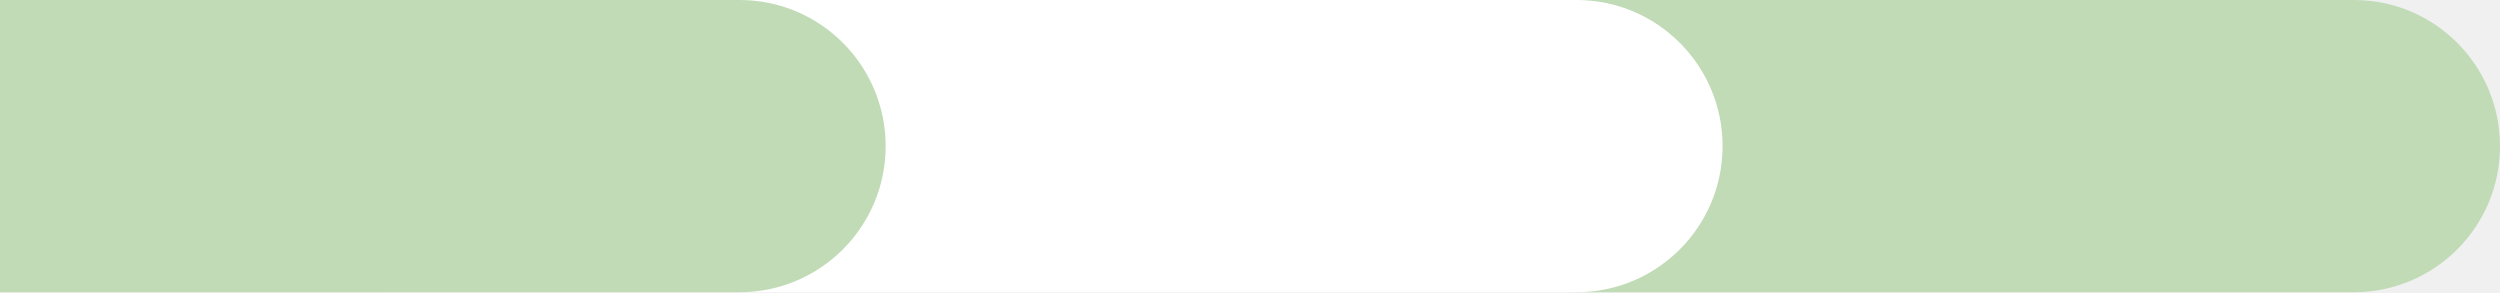
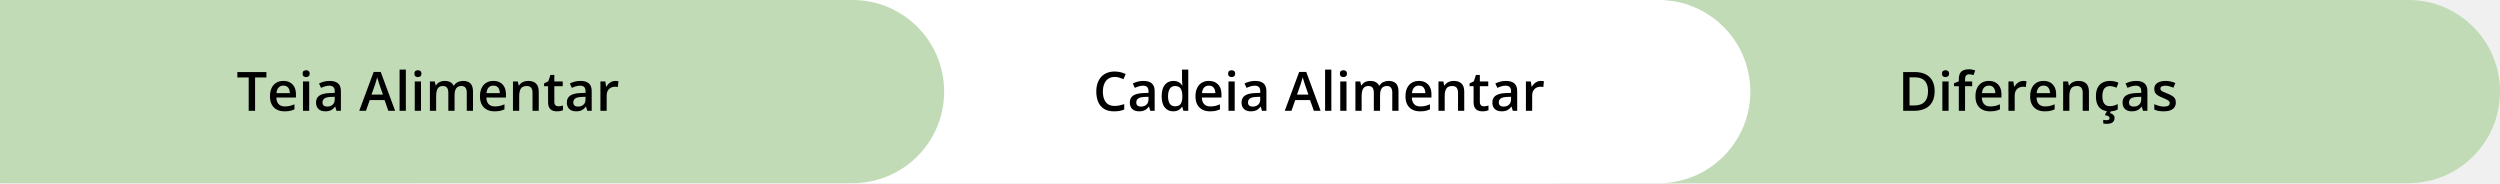
- <svg xmlns="http://www.w3.org/2000/svg" width="1386" height="162" viewBox="0 0 1386 162" fill="none">
-   <rect x="792" width="594" height="162" rx="81" fill="#C0DBB6" />
-   <rect x="136" width="819" height="162" rx="81" fill="white" />
-   <rect x="-103" width="594" height="162" rx="81" fill="#C0DBB6" />
+ <svg xmlns="http://www.w3.org/2000/svg" width="2211" height="162" viewBox="0 0 2211 162" fill="none">
+   <rect x="1298" width="913" height="162" rx="81" fill="#C0DBB6" />
+   <path d="M1711 80.539C1711 84.398 1710.28 87.625 1708.84 90.219C1707.41 92.797 1705.32 94.742 1702.59 96.055C1699.85 97.352 1696.55 98 1692.7 98H1683.18V63.734H1693.73C1697.27 63.734 1700.34 64.375 1702.91 65.656C1705.49 66.922 1707.48 68.805 1708.89 71.305C1710.3 73.789 1711 76.867 1711 80.539ZM1705.14 80.703C1705.14 77.891 1704.7 75.578 1703.8 73.766C1702.93 71.953 1701.63 70.609 1699.91 69.734C1698.21 68.844 1696.11 68.398 1693.61 68.398H1688.8V93.289H1692.79C1696.93 93.289 1700.02 92.234 1702.07 90.125C1704.12 88.016 1705.14 84.875 1705.14 80.703ZM1723.33 72.055V98H1717.82V72.055H1723.33ZM1720.61 62.117C1721.45 62.117 1722.18 62.344 1722.79 62.797C1723.41 63.25 1723.73 64.031 1723.73 65.141C1723.73 66.234 1723.41 67.016 1722.79 67.484C1722.18 67.938 1721.45 68.164 1720.61 68.164C1719.73 68.164 1718.99 67.938 1718.38 67.484C1717.79 67.016 1717.49 66.234 1717.49 65.141C1717.49 64.031 1717.79 63.25 1718.38 62.797C1718.99 62.344 1719.73 62.117 1720.61 62.117ZM1744.19 76.25H1737.88V98H1732.38V76.25H1728.13V73.602L1732.38 71.984V70.18C1732.38 67.977 1732.72 66.227 1733.41 64.93C1734.11 63.633 1735.11 62.703 1736.41 62.141C1737.72 61.562 1739.28 61.273 1741.09 61.273C1742.28 61.273 1743.37 61.375 1744.35 61.578C1745.34 61.766 1746.16 61.984 1746.84 62.234L1745.41 66.406C1744.88 66.234 1744.28 66.078 1743.62 65.938C1742.97 65.781 1742.27 65.703 1741.52 65.703C1740.27 65.703 1739.34 66.094 1738.75 66.875C1738.17 67.656 1737.88 68.797 1737.88 70.297V72.055H1744.19V76.25ZM1758.95 71.562C1761.27 71.562 1763.25 72.039 1764.91 72.992C1766.56 73.945 1767.84 75.297 1768.73 77.047C1769.62 78.797 1770.06 80.891 1770.06 83.328V86.281H1752.74C1752.8 88.797 1753.48 90.734 1754.76 92.094C1756.05 93.453 1757.87 94.133 1760.2 94.133C1761.85 94.133 1763.34 93.977 1764.65 93.664C1765.98 93.336 1767.34 92.859 1768.75 92.234V96.711C1767.45 97.32 1766.13 97.766 1764.79 98.047C1763.45 98.328 1761.84 98.469 1759.96 98.469C1757.41 98.469 1755.17 97.977 1753.23 96.992C1751.31 95.992 1749.8 94.508 1748.71 92.539C1747.63 90.57 1747.09 88.125 1747.09 85.203C1747.09 82.297 1747.59 79.828 1748.57 77.797C1749.55 75.766 1750.94 74.219 1752.72 73.156C1754.5 72.094 1756.58 71.562 1758.95 71.562ZM1758.95 75.711C1757.22 75.711 1755.81 76.273 1754.73 77.398C1753.67 78.523 1753.05 80.172 1752.86 82.344H1764.67C1764.66 81.047 1764.44 79.898 1764.02 78.898C1763.61 77.898 1762.98 77.117 1762.14 76.555C1761.31 75.992 1760.25 75.711 1758.95 75.711ZM1789.42 71.562C1789.86 71.562 1790.34 71.586 1790.85 71.633C1791.37 71.68 1791.81 71.742 1792.19 71.82L1791.67 76.977C1791.34 76.883 1790.94 76.812 1790.45 76.766C1789.98 76.719 1789.56 76.695 1789.19 76.695C1788.2 76.695 1787.27 76.859 1786.38 77.188C1785.48 77.5 1784.7 77.984 1784.01 78.641C1783.32 79.281 1782.78 80.086 1782.39 81.055C1782 82.023 1781.8 83.148 1781.8 84.43V98H1776.27V72.055H1780.59L1781.34 76.625H1781.59C1782.11 75.703 1782.75 74.859 1783.52 74.094C1784.28 73.328 1785.16 72.719 1786.14 72.266C1787.14 71.797 1788.23 71.562 1789.42 71.562ZM1807.33 71.562C1809.64 71.562 1811.62 72.039 1813.28 72.992C1814.94 73.945 1816.21 75.297 1817.1 77.047C1817.99 78.797 1818.44 80.891 1818.44 83.328V86.281H1801.12C1801.18 88.797 1801.85 90.734 1803.13 92.094C1804.43 93.453 1806.24 94.133 1808.57 94.133C1810.23 94.133 1811.71 93.977 1813.02 93.664C1814.35 93.336 1815.72 92.859 1817.12 92.234V96.711C1815.83 97.32 1814.51 97.766 1813.16 98.047C1811.82 98.328 1810.21 98.469 1808.34 98.469C1805.79 98.469 1803.55 97.977 1801.61 96.992C1799.69 95.992 1798.18 94.508 1797.09 92.539C1796.01 90.57 1795.47 88.125 1795.47 85.203C1795.47 82.297 1795.96 79.828 1796.95 77.797C1797.93 75.766 1799.31 74.219 1801.09 73.156C1802.88 72.094 1804.95 71.562 1807.33 71.562ZM1807.33 75.711C1805.59 75.711 1804.19 76.273 1803.11 77.398C1802.05 78.523 1801.42 80.172 1801.23 82.344H1813.05C1813.03 81.047 1812.81 79.898 1812.39 78.898C1811.98 77.898 1811.36 77.117 1810.52 76.555C1809.69 75.992 1808.62 75.711 1807.33 75.711ZM1838.17 71.562C1841.09 71.562 1843.37 72.32 1844.99 73.836C1846.63 75.336 1847.45 77.75 1847.45 81.078V98H1841.95V82.109C1841.95 80.094 1841.53 78.586 1840.7 77.586C1839.88 76.57 1838.59 76.062 1836.86 76.062C1834.34 76.062 1832.59 76.836 1831.61 78.383C1830.64 79.93 1830.16 82.172 1830.16 85.109V98H1824.65V72.055H1828.94L1829.71 75.57H1830.02C1830.58 74.664 1831.27 73.922 1832.1 73.344C1832.95 72.75 1833.88 72.305 1834.91 72.008C1835.96 71.711 1837.05 71.562 1838.17 71.562ZM1865.62 98.469C1863.16 98.469 1861.04 97.992 1859.24 97.039C1857.45 96.086 1856.06 94.625 1855.09 92.656C1854.12 90.688 1853.64 88.188 1853.64 85.156C1853.64 82 1854.17 79.422 1855.23 77.422C1856.3 75.422 1857.77 73.945 1859.64 72.992C1861.53 72.039 1863.7 71.562 1866.13 71.562C1867.68 71.562 1869.08 71.719 1870.33 72.031C1871.59 72.328 1872.66 72.695 1873.54 73.133L1871.9 77.539C1870.95 77.148 1869.97 76.82 1868.97 76.555C1867.97 76.289 1867.01 76.156 1866.09 76.156C1864.57 76.156 1863.3 76.492 1862.29 77.164C1861.29 77.836 1860.54 78.836 1860.04 80.164C1859.55 81.492 1859.31 83.141 1859.31 85.109C1859.31 87.016 1859.56 88.625 1860.06 89.938C1860.56 91.234 1861.3 92.219 1862.29 92.891C1863.27 93.547 1864.48 93.875 1865.92 93.875C1867.34 93.875 1868.62 93.703 1869.74 93.359C1870.87 93.016 1871.93 92.57 1872.93 92.023V96.805C1871.95 97.367 1870.89 97.781 1869.77 98.047C1868.64 98.328 1867.26 98.469 1865.62 98.469ZM1870.12 104.281C1870.12 105.938 1869.56 107.227 1868.45 108.148C1867.34 109.07 1865.54 109.531 1863.04 109.531C1862.45 109.531 1861.9 109.492 1861.4 109.414C1860.9 109.336 1860.47 109.25 1860.11 109.156V105.945C1860.48 106.039 1860.95 106.125 1861.52 106.203C1862.08 106.281 1862.59 106.32 1863.06 106.32C1863.88 106.32 1864.52 106.18 1864.98 105.898C1865.47 105.617 1865.71 105.141 1865.71 104.469C1865.71 103.75 1865.36 103.18 1864.66 102.758C1863.95 102.336 1862.91 102.039 1861.54 101.867L1863.51 98H1867.07L1866.11 100.016C1866.83 100.203 1867.48 100.477 1868.08 100.836C1868.69 101.195 1869.18 101.656 1869.55 102.219C1869.93 102.797 1870.12 103.484 1870.12 104.281ZM1889.2 71.562C1892.48 71.562 1894.95 72.289 1896.62 73.742C1898.31 75.195 1899.16 77.461 1899.16 80.539V98H1895.24L1894.19 94.32H1894C1893.27 95.258 1892.51 96.031 1891.73 96.641C1890.95 97.25 1890.04 97.703 1889.01 98C1887.99 98.312 1886.75 98.469 1885.28 98.469C1883.73 98.469 1882.35 98.188 1881.13 97.625C1879.91 97.047 1878.95 96.172 1878.25 95C1877.55 93.828 1877.2 92.344 1877.2 90.547C1877.2 87.875 1878.19 85.867 1880.17 84.523C1882.17 83.18 1885.19 82.438 1889.22 82.297L1893.72 82.133V80.773C1893.72 78.977 1893.3 77.695 1892.45 76.93C1891.62 76.164 1890.45 75.781 1888.94 75.781C1887.64 75.781 1886.38 75.969 1885.16 76.344C1883.95 76.719 1882.76 77.18 1881.6 77.727L1879.82 73.836C1881.09 73.164 1882.52 72.617 1884.13 72.195C1885.76 71.773 1887.45 71.562 1889.2 71.562ZM1893.7 85.602L1890.34 85.719C1887.59 85.812 1885.66 86.281 1884.55 87.125C1883.45 87.969 1882.89 89.125 1882.89 90.594C1882.89 91.875 1883.27 92.812 1884.04 93.406C1884.8 93.984 1885.81 94.273 1887.06 94.273C1888.97 94.273 1890.55 93.734 1891.8 92.656C1893.06 91.562 1893.7 89.961 1893.7 87.852V85.602ZM1924.3 90.594C1924.3 92.297 1923.89 93.734 1923.06 94.906C1922.23 96.078 1921.02 96.969 1919.43 97.578C1917.85 98.172 1915.91 98.469 1913.62 98.469C1911.8 98.469 1910.24 98.336 1908.93 98.07C1907.63 97.82 1906.41 97.43 1905.25 96.898V92.141C1906.48 92.719 1907.87 93.219 1909.4 93.641C1910.95 94.062 1912.41 94.273 1913.78 94.273C1915.59 94.273 1916.9 93.992 1917.7 93.43C1918.49 92.852 1918.89 92.086 1918.89 91.133C1918.89 90.57 1918.73 90.07 1918.4 89.633C1918.09 89.18 1917.49 88.719 1916.62 88.25C1915.76 87.766 1914.49 87.188 1912.82 86.516C1911.18 85.859 1909.8 85.203 1908.67 84.547C1907.55 83.891 1906.7 83.102 1906.12 82.18C1905.54 81.242 1905.25 80.047 1905.25 78.594C1905.25 76.297 1906.16 74.555 1907.97 73.367C1909.8 72.164 1912.21 71.562 1915.21 71.562C1916.8 71.562 1918.3 71.727 1919.71 72.055C1921.13 72.367 1922.52 72.828 1923.88 73.438L1922.15 77.586C1920.98 77.07 1919.8 76.648 1918.61 76.32C1917.44 75.977 1916.24 75.805 1915.02 75.805C1913.6 75.805 1912.52 76.023 1911.77 76.461C1911.03 76.898 1910.66 77.523 1910.66 78.336C1910.66 78.945 1910.84 79.461 1911.2 79.883C1911.56 80.305 1912.18 80.727 1913.05 81.148C1913.95 81.57 1915.18 82.094 1916.76 82.719C1918.3 83.312 1919.64 83.938 1920.77 84.594C1921.91 85.234 1922.78 86.023 1923.39 86.961C1924 87.898 1924.3 89.109 1924.3 90.594Z" fill="black" />
+   <rect x="289" width="1259" height="162" rx="81" fill="white" />
+   <path d="M985.797 68.023C984.156 68.023 982.688 68.32 981.391 68.914C980.109 69.508 979.023 70.367 978.133 71.492C977.242 72.602 976.562 73.953 976.094 75.547C975.625 77.125 975.391 78.906 975.391 80.891C975.391 83.547 975.766 85.836 976.516 87.758C977.266 89.664 978.406 91.133 979.938 92.164C981.469 93.18 983.406 93.688 985.75 93.688C987.203 93.688 988.617 93.547 989.992 93.266C991.367 92.984 992.789 92.602 994.258 92.117V96.898C992.867 97.445 991.461 97.844 990.039 98.094C988.617 98.344 986.977 98.469 985.117 98.469C981.617 98.469 978.711 97.742 976.398 96.289C974.102 94.836 972.383 92.789 971.242 90.148C970.117 87.508 969.555 84.414 969.555 80.867C969.555 78.273 969.914 75.898 970.633 73.742C971.352 71.586 972.398 69.727 973.773 68.164C975.148 66.586 976.844 65.375 978.859 64.531C980.891 63.672 983.211 63.242 985.82 63.242C987.539 63.242 989.227 63.438 990.883 63.828C992.555 64.203 994.102 64.742 995.523 65.445L993.555 70.086C992.367 69.523 991.125 69.039 989.828 68.633C988.531 68.227 987.188 68.023 985.797 68.023ZM1011.23 71.562C1014.51 71.562 1016.98 72.289 1018.66 73.742C1020.34 75.195 1021.19 77.461 1021.19 80.539V98H1017.27L1016.22 94.32H1016.03C1015.3 95.258 1014.54 96.031 1013.76 96.641C1012.98 97.25 1012.07 97.703 1011.04 98C1010.02 98.312 1008.78 98.469 1007.31 98.469C1005.77 98.469 1004.38 98.188 1003.16 97.625C1001.95 97.047 1000.98 96.172 1000.28 95C999.578 93.828 999.227 92.344 999.227 90.547C999.227 87.875 1000.22 85.867 1002.2 84.523C1004.2 83.18 1007.22 82.438 1011.25 82.297L1015.75 82.133V80.773C1015.75 78.977 1015.33 77.695 1014.48 76.93C1013.66 76.164 1012.48 75.781 1010.97 75.781C1009.67 75.781 1008.41 75.969 1007.2 76.344C1005.98 76.719 1004.79 77.18 1003.63 77.727L1001.85 73.836C1003.12 73.164 1004.55 72.617 1006.16 72.195C1007.79 71.773 1009.48 71.562 1011.23 71.562ZM1015.73 85.602L1012.38 85.719C1009.62 85.812 1007.7 86.281 1006.59 87.125C1005.48 87.969 1004.92 89.125 1004.92 90.594C1004.92 91.875 1005.3 92.812 1006.07 93.406C1006.84 93.984 1007.84 94.273 1009.09 94.273C1011 94.273 1012.58 93.734 1013.83 92.656C1015.09 91.562 1015.73 89.961 1015.73 87.852V85.602ZM1037.62 98.469C1034.52 98.469 1032.04 97.344 1030.16 95.094C1028.3 92.828 1027.38 89.492 1027.38 85.086C1027.38 80.633 1028.32 77.266 1030.21 74.984C1032.12 72.703 1034.62 71.562 1037.73 71.562C1039.05 71.562 1040.2 71.742 1041.18 72.102C1042.16 72.445 1043.01 72.914 1043.71 73.508C1044.43 74.102 1045.04 74.766 1045.54 75.5H1045.8C1045.72 75.016 1045.62 74.32 1045.52 73.414C1045.42 72.492 1045.38 71.641 1045.38 70.859V61.531H1050.91V98H1046.59L1045.61 94.461H1045.38C1044.91 95.211 1044.31 95.891 1043.59 96.5C1042.89 97.094 1042.05 97.57 1041.06 97.93C1040.09 98.289 1038.95 98.469 1037.62 98.469ZM1039.16 93.992C1041.52 93.992 1043.19 93.312 1044.16 91.953C1045.12 90.594 1045.62 88.555 1045.66 85.836V85.109C1045.66 82.203 1045.19 79.977 1044.25 78.43C1043.31 76.867 1041.6 76.086 1039.12 76.086C1037.13 76.086 1035.62 76.891 1034.57 78.5C1033.54 80.094 1033.02 82.32 1033.02 85.18C1033.02 88.039 1033.54 90.227 1034.57 91.742C1035.62 93.242 1037.15 93.992 1039.16 93.992ZM1069.14 71.562C1071.45 71.562 1073.44 72.039 1075.09 72.992C1076.75 73.945 1078.02 75.297 1078.91 77.047C1079.8 78.797 1080.25 80.891 1080.25 83.328V86.281H1062.93C1062.99 88.797 1063.66 90.734 1064.95 92.094C1066.24 93.453 1068.05 94.133 1070.38 94.133C1072.04 94.133 1073.52 93.977 1074.84 93.664C1076.16 93.336 1077.53 92.859 1078.94 92.234V96.711C1077.64 97.32 1076.32 97.766 1074.98 98.047C1073.63 98.328 1072.02 98.469 1070.15 98.469C1067.6 98.469 1065.36 97.977 1063.42 96.992C1061.5 95.992 1059.99 94.508 1058.9 92.539C1057.82 90.57 1057.28 88.125 1057.28 85.203C1057.28 82.297 1057.77 79.828 1058.76 77.797C1059.74 75.766 1061.12 74.219 1062.91 73.156C1064.69 72.094 1066.77 71.562 1069.14 71.562ZM1069.14 75.711C1067.41 75.711 1066 76.273 1064.92 77.398C1063.86 78.523 1063.23 80.172 1063.05 82.344H1074.86C1074.84 81.047 1074.62 79.898 1074.2 78.898C1073.8 77.898 1073.17 77.117 1072.33 76.555C1071.5 75.992 1070.44 75.711 1069.14 75.711ZM1091.97 72.055V98H1086.46V72.055H1091.97ZM1089.25 62.117C1090.09 62.117 1090.82 62.344 1091.43 62.797C1092.05 63.25 1092.37 64.031 1092.37 65.141C1092.37 66.234 1092.05 67.016 1091.43 67.484C1090.82 67.938 1090.09 68.164 1089.25 68.164C1088.38 68.164 1087.63 67.938 1087.02 67.484C1086.43 67.016 1086.13 66.234 1086.13 65.141C1086.13 64.031 1086.43 63.25 1087.02 62.797C1087.63 62.344 1088.38 62.117 1089.25 62.117ZM1110.04 71.562C1113.32 71.562 1115.8 72.289 1117.47 73.742C1119.16 75.195 1120 77.461 1120 80.539V98H1116.09L1115.03 94.32H1114.84C1114.11 95.258 1113.35 96.031 1112.57 96.641C1111.79 97.25 1110.88 97.703 1109.85 98C1108.84 98.312 1107.59 98.469 1106.12 98.469C1104.58 98.469 1103.2 98.188 1101.98 97.625C1100.76 97.047 1099.8 96.172 1099.09 95C1098.39 93.828 1098.04 92.344 1098.04 90.547C1098.04 87.875 1099.03 85.867 1101.02 84.523C1103.02 83.18 1106.03 82.438 1110.06 82.297L1114.56 82.133V80.773C1114.56 78.977 1114.14 77.695 1113.3 76.93C1112.47 76.164 1111.3 75.781 1109.78 75.781C1108.48 75.781 1107.23 75.969 1106.01 76.344C1104.79 76.719 1103.6 77.18 1102.45 77.727L1100.66 73.836C1101.93 73.164 1103.37 72.617 1104.98 72.195C1106.6 71.773 1108.29 71.562 1110.04 71.562ZM1114.54 85.602L1111.19 85.719C1108.44 85.812 1106.51 86.281 1105.4 87.125C1104.29 87.969 1103.73 89.125 1103.73 90.594C1103.73 91.875 1104.12 92.812 1104.88 93.406C1105.65 93.984 1106.66 94.273 1107.91 94.273C1109.81 94.273 1111.39 93.734 1112.64 92.656C1113.91 91.562 1114.54 89.961 1114.54 87.852V85.602ZM1161.98 98L1158.62 88.484H1145.52L1142.17 98H1136.24L1148.99 63.594H1155.23L1167.95 98H1161.98ZM1157.17 83.656L1153.91 74.281C1153.79 73.875 1153.61 73.305 1153.38 72.57C1153.14 71.82 1152.91 71.062 1152.67 70.297C1152.44 69.516 1152.24 68.859 1152.09 68.328C1151.93 68.969 1151.73 69.688 1151.5 70.484C1151.28 71.266 1151.06 72 1150.84 72.688C1150.64 73.375 1150.48 73.906 1150.38 74.281L1147.09 83.656H1157.17ZM1177.45 98H1171.91V61.531H1177.45V98ZM1190.83 72.055V98H1185.32V72.055H1190.83ZM1188.11 62.117C1188.95 62.117 1189.68 62.344 1190.29 62.797C1190.91 63.25 1191.23 64.031 1191.23 65.141C1191.23 66.234 1190.91 67.016 1190.29 67.484C1189.68 67.938 1188.95 68.164 1188.11 68.164C1187.23 68.164 1186.49 67.938 1185.88 67.484C1185.29 67.016 1184.99 66.234 1184.99 65.141C1184.99 64.031 1185.29 63.25 1185.88 62.797C1186.49 62.344 1187.23 62.117 1188.11 62.117ZM1228.05 71.562C1230.95 71.562 1233.14 72.312 1234.61 73.812C1236.09 75.312 1236.84 77.719 1236.84 81.031V98H1231.33V82.016C1231.33 80.047 1230.95 78.562 1230.18 77.562C1229.41 76.562 1228.25 76.062 1226.69 76.062C1224.5 76.062 1222.92 76.766 1221.95 78.172C1221 79.562 1220.52 81.586 1220.52 84.242V98H1215.02V82.016C1215.02 80.703 1214.84 79.609 1214.5 78.734C1214.17 77.844 1213.66 77.18 1212.98 76.742C1212.29 76.289 1211.42 76.062 1210.38 76.062C1208.86 76.062 1207.65 76.406 1206.74 77.094C1205.85 77.781 1205.21 78.797 1204.82 80.141C1204.43 81.469 1204.23 83.102 1204.23 85.039V98H1198.73V72.055H1203.02L1203.79 75.547H1204.09C1204.62 74.641 1205.28 73.898 1206.06 73.32C1206.86 72.727 1207.74 72.289 1208.71 72.008C1209.68 71.711 1210.69 71.562 1211.73 71.562C1213.67 71.562 1215.3 71.906 1216.63 72.594C1217.96 73.266 1218.95 74.297 1219.61 75.688H1220.03C1220.84 74.281 1221.98 73.242 1223.43 72.57C1224.88 71.898 1226.42 71.562 1228.05 71.562ZM1254.86 71.562C1257.17 71.562 1259.16 72.039 1260.81 72.992C1262.47 73.945 1263.74 75.297 1264.63 77.047C1265.52 78.797 1265.97 80.891 1265.97 83.328V86.281H1248.65C1248.71 88.797 1249.38 90.734 1250.66 92.094C1251.96 93.453 1253.77 94.133 1256.1 94.133C1257.76 94.133 1259.24 93.977 1260.55 93.664C1261.88 93.336 1263.25 92.859 1264.66 92.234V96.711C1263.36 97.32 1262.04 97.766 1260.7 98.047C1259.35 98.328 1257.74 98.469 1255.87 98.469C1253.32 98.469 1251.08 97.977 1249.14 96.992C1247.22 95.992 1245.71 94.508 1244.62 92.539C1243.54 90.57 1243 88.125 1243 85.203C1243 82.297 1243.49 79.828 1244.48 77.797C1245.46 75.766 1246.84 74.219 1248.62 73.156C1250.41 72.094 1252.48 71.562 1254.86 71.562ZM1254.86 75.711C1253.12 75.711 1251.72 76.273 1250.64 77.398C1249.58 78.523 1248.95 80.172 1248.77 82.344H1260.58C1260.56 81.047 1260.34 79.898 1259.92 78.898C1259.52 77.898 1258.89 77.117 1258.05 76.555C1257.22 75.992 1256.16 75.711 1254.86 75.711ZM1285.7 71.562C1288.62 71.562 1290.9 72.32 1292.52 73.836C1294.16 75.336 1294.98 77.75 1294.98 81.078V98H1289.48V82.109C1289.48 80.094 1289.06 78.586 1288.23 77.586C1287.41 76.57 1286.12 76.062 1284.39 76.062C1281.88 76.062 1280.12 76.836 1279.14 78.383C1278.17 79.93 1277.69 82.172 1277.69 85.109V98H1272.18V72.055H1276.47L1277.24 75.57H1277.55C1278.11 74.664 1278.8 73.922 1279.63 73.344C1280.48 72.75 1281.41 72.305 1282.45 72.008C1283.49 71.711 1284.58 71.562 1285.7 71.562ZM1312.35 94.016C1313.07 94.016 1313.78 93.953 1314.48 93.828C1315.19 93.688 1315.83 93.523 1316.41 93.336V97.508C1315.8 97.773 1315.01 98 1314.04 98.188C1313.07 98.375 1312.06 98.469 1311.02 98.469C1309.55 98.469 1308.23 98.227 1307.05 97.742C1305.88 97.242 1304.95 96.391 1304.27 95.188C1303.58 93.984 1303.23 92.32 1303.23 90.195V76.25H1299.7V73.789L1303.49 71.844L1305.3 66.289H1308.77V72.055H1316.2V76.25H1308.77V90.125C1308.77 91.438 1309.09 92.414 1309.75 93.055C1310.41 93.695 1311.27 94.016 1312.35 94.016ZM1331.85 71.562C1335.13 71.562 1337.61 72.289 1339.28 73.742C1340.97 75.195 1341.81 77.461 1341.81 80.539V98H1337.9L1336.84 94.32H1336.66C1335.92 95.258 1335.16 96.031 1334.38 96.641C1333.6 97.25 1332.7 97.703 1331.66 98C1330.65 98.312 1329.41 98.469 1327.94 98.469C1326.39 98.469 1325.01 98.188 1323.79 97.625C1322.57 97.047 1321.61 96.172 1320.91 95C1320.2 93.828 1319.85 92.344 1319.85 90.547C1319.85 87.875 1320.84 85.867 1322.83 84.523C1324.83 83.18 1327.84 82.438 1331.88 82.297L1336.38 82.133V80.773C1336.38 78.977 1335.95 77.695 1335.11 76.93C1334.28 76.164 1333.11 75.781 1331.59 75.781C1330.3 75.781 1329.04 75.969 1327.82 76.344C1326.6 76.719 1325.41 77.18 1324.26 77.727L1322.48 73.836C1323.74 73.164 1325.18 72.617 1326.79 72.195C1328.41 71.773 1330.1 71.562 1331.85 71.562ZM1336.35 85.602L1333 85.719C1330.25 85.812 1328.32 86.281 1327.21 87.125C1326.1 87.969 1325.55 89.125 1325.55 90.594C1325.55 91.875 1325.93 92.812 1326.7 93.406C1327.46 93.984 1328.47 94.273 1329.72 94.273C1331.62 94.273 1333.2 93.734 1334.45 92.656C1335.72 91.562 1336.35 89.961 1336.35 87.852V85.602ZM1362.67 71.562C1363.11 71.562 1363.59 71.586 1364.1 71.633C1364.62 71.68 1365.06 71.742 1365.44 71.82L1364.92 76.977C1364.59 76.883 1364.19 76.812 1363.7 76.766C1363.23 76.719 1362.81 76.695 1362.44 76.695C1361.45 76.695 1360.52 76.859 1359.62 77.188C1358.73 77.5 1357.95 77.984 1357.26 78.641C1356.57 79.281 1356.03 80.086 1355.64 81.055C1355.25 82.023 1355.05 83.148 1355.05 84.43V98H1349.52V72.055H1353.84L1354.59 76.625H1354.84C1355.36 75.703 1356 74.859 1356.77 74.094C1357.53 73.328 1358.41 72.719 1359.39 72.266C1360.39 71.797 1361.48 71.562 1362.67 71.562Z" fill="black" />
+   <rect x="-78" width="913" height="162" rx="81" fill="#C0DBB6" />
+   <path d="M225.594 98H219.945V68.516H209.914V63.734H235.602V68.516H225.594V98ZM250.625 71.562C252.938 71.562 254.922 72.039 256.578 72.992C258.234 73.945 259.508 75.297 260.398 77.047C261.289 78.797 261.734 80.891 261.734 83.328V86.281H244.414C244.477 88.797 245.148 90.734 246.43 92.094C247.727 93.453 249.539 94.133 251.867 94.133C253.523 94.133 255.008 93.977 256.32 93.664C257.648 93.336 259.016 92.859 260.422 92.234V96.711C259.125 97.32 257.805 97.766 256.461 98.047C255.117 98.328 253.508 98.469 251.633 98.469C249.086 98.469 246.844 97.977 244.906 96.992C242.984 95.992 241.477 94.508 240.383 92.539C239.305 90.57 238.766 88.125 238.766 85.203C238.766 82.297 239.258 79.828 240.242 77.797C241.227 75.766 242.609 74.219 244.391 73.156C246.172 72.094 248.25 71.562 250.625 71.562ZM250.625 75.711C248.891 75.711 247.484 76.273 246.406 77.398C245.344 78.523 244.719 80.172 244.531 82.344H256.344C256.328 81.047 256.109 79.898 255.688 78.898C255.281 77.898 254.656 77.117 253.812 76.555C252.984 75.992 251.922 75.711 250.625 75.711ZM273.453 72.055V98H267.945V72.055H273.453ZM270.734 62.117C271.578 62.117 272.305 62.344 272.914 62.797C273.539 63.25 273.852 64.031 273.852 65.141C273.852 66.234 273.539 67.016 272.914 67.484C272.305 67.938 271.578 68.164 270.734 68.164C269.859 68.164 269.117 67.938 268.508 67.484C267.914 67.016 267.617 66.234 267.617 65.141C267.617 64.031 267.914 63.25 268.508 62.797C269.117 62.344 269.859 62.117 270.734 62.117ZM291.523 71.562C294.805 71.562 297.281 72.289 298.953 73.742C300.641 75.195 301.484 77.461 301.484 80.539V98H297.57L296.516 94.32H296.328C295.594 95.258 294.836 96.031 294.055 96.641C293.273 97.25 292.367 97.703 291.336 98C290.32 98.312 289.078 98.469 287.609 98.469C286.062 98.469 284.68 98.188 283.461 97.625C282.242 97.047 281.281 96.172 280.578 95C279.875 93.828 279.523 92.344 279.523 90.547C279.523 87.875 280.516 85.867 282.5 84.523C284.5 83.18 287.516 82.438 291.547 82.297L296.047 82.133V80.773C296.047 78.977 295.625 77.695 294.781 76.93C293.953 76.164 292.781 75.781 291.266 75.781C289.969 75.781 288.711 75.969 287.492 76.344C286.273 76.719 285.086 77.18 283.93 77.727L282.148 73.836C283.414 73.164 284.852 72.617 286.461 72.195C288.086 71.773 289.773 71.562 291.523 71.562ZM296.023 85.602L292.672 85.719C289.922 85.812 287.992 86.281 286.883 87.125C285.773 87.969 285.219 89.125 285.219 90.594C285.219 91.875 285.602 92.812 286.367 93.406C287.133 93.984 288.141 94.273 289.391 94.273C291.297 94.273 292.875 93.734 294.125 92.656C295.391 91.562 296.023 89.961 296.023 87.852V85.602ZM343.461 98L340.109 88.484H327.008L323.656 98H317.727L330.477 63.594H336.711L349.438 98H343.461ZM338.656 83.656L335.398 74.281C335.273 73.875 335.094 73.305 334.859 72.57C334.625 71.82 334.391 71.062 334.156 70.297C333.922 69.516 333.727 68.859 333.57 68.328C333.414 68.969 333.219 69.688 332.984 70.484C332.766 71.266 332.547 72 332.328 72.688C332.125 73.375 331.969 73.906 331.859 74.281L328.578 83.656H338.656ZM358.93 98H353.398V61.531H358.93V98ZM372.312 72.055V98H366.805V72.055H372.312ZM369.594 62.117C370.438 62.117 371.164 62.344 371.773 62.797C372.398 63.25 372.711 64.031 372.711 65.141C372.711 66.234 372.398 67.016 371.773 67.484C371.164 67.938 370.438 68.164 369.594 68.164C368.719 68.164 367.977 67.938 367.367 67.484C366.773 67.016 366.477 66.234 366.477 65.141C366.477 64.031 366.773 63.25 367.367 62.797C367.977 62.344 368.719 62.117 369.594 62.117ZM409.531 71.562C412.438 71.562 414.625 72.312 416.094 73.812C417.578 75.312 418.32 77.719 418.32 81.031V98H412.812V82.016C412.812 80.047 412.43 78.562 411.664 77.562C410.898 76.562 409.734 76.062 408.172 76.062C405.984 76.062 404.406 76.766 403.438 78.172C402.484 79.562 402.008 81.586 402.008 84.242V98H396.5V82.016C396.5 80.703 396.328 79.609 395.984 78.734C395.656 77.844 395.148 77.18 394.461 76.742C393.773 76.289 392.906 76.062 391.859 76.062C390.344 76.062 389.133 76.406 388.227 77.094C387.336 77.781 386.695 78.797 386.305 80.141C385.914 81.469 385.719 83.102 385.719 85.039V98H380.211V72.055H384.5L385.273 75.547H385.578C386.109 74.641 386.766 73.898 387.547 73.32C388.344 72.727 389.227 72.289 390.195 72.008C391.164 71.711 392.172 71.562 393.219 71.562C395.156 71.562 396.789 71.906 398.117 72.594C399.445 73.266 400.438 74.297 401.094 75.688H401.516C402.328 74.281 403.461 73.242 404.914 72.57C406.367 71.898 407.906 71.562 409.531 71.562ZM436.344 71.562C438.656 71.562 440.641 72.039 442.297 72.992C443.953 73.945 445.227 75.297 446.117 77.047C447.008 78.797 447.453 80.891 447.453 83.328V86.281H430.133C430.195 88.797 430.867 90.734 432.148 92.094C433.445 93.453 435.258 94.133 437.586 94.133C439.242 94.133 440.727 93.977 442.039 93.664C443.367 93.336 444.734 92.859 446.141 92.234V96.711C444.844 97.32 443.523 97.766 442.18 98.047C440.836 98.328 439.227 98.469 437.352 98.469C434.805 98.469 432.562 97.977 430.625 96.992C428.703 95.992 427.195 94.508 426.102 92.539C425.023 90.57 424.484 88.125 424.484 85.203C424.484 82.297 424.977 79.828 425.961 77.797C426.945 75.766 428.328 74.219 430.109 73.156C431.891 72.094 433.969 71.562 436.344 71.562ZM436.344 75.711C434.609 75.711 433.203 76.273 432.125 77.398C431.062 78.523 430.438 80.172 430.25 82.344H442.062C442.047 81.047 441.828 79.898 441.406 78.898C441 77.898 440.375 77.117 439.531 76.555C438.703 75.992 437.641 75.711 436.344 75.711ZM467.188 71.562C470.109 71.562 472.383 72.32 474.008 73.836C475.648 75.336 476.469 77.75 476.469 81.078V98H470.961V82.109C470.961 80.094 470.547 78.586 469.719 77.586C468.891 76.57 467.609 76.062 465.875 76.062C463.359 76.062 461.609 76.836 460.625 78.383C459.656 79.93 459.172 82.172 459.172 85.109V98H453.664V72.055H457.953L458.727 75.57H459.031C459.594 74.664 460.289 73.922 461.117 73.344C461.961 72.75 462.898 72.305 463.93 72.008C464.977 71.711 466.062 71.562 467.188 71.562ZM493.836 94.016C494.555 94.016 495.266 93.953 495.969 93.828C496.672 93.688 497.312 93.523 497.891 93.336V97.508C497.281 97.773 496.492 98 495.523 98.188C494.555 98.375 493.547 98.469 492.5 98.469C491.031 98.469 489.711 98.227 488.539 97.742C487.367 97.242 486.438 96.391 485.75 95.188C485.062 93.984 484.719 92.32 484.719 90.195V76.25H481.18V73.789L484.977 71.844L486.781 66.289H490.25V72.055H497.68V76.25H490.25V90.125C490.25 91.438 490.578 92.414 491.234 93.055C491.891 93.695 492.758 94.016 493.836 94.016ZM513.336 71.562C516.617 71.562 519.094 72.289 520.766 73.742C522.453 75.195 523.297 77.461 523.297 80.539V98H519.383L518.328 94.32H518.141C517.406 95.258 516.648 96.031 515.867 96.641C515.086 97.25 514.18 97.703 513.148 98C512.133 98.312 510.891 98.469 509.422 98.469C507.875 98.469 506.492 98.188 505.273 97.625C504.055 97.047 503.094 96.172 502.391 95C501.688 93.828 501.336 92.344 501.336 90.547C501.336 87.875 502.328 85.867 504.312 84.523C506.312 83.18 509.328 82.438 513.359 82.297L517.859 82.133V80.773C517.859 78.977 517.438 77.695 516.594 76.93C515.766 76.164 514.594 75.781 513.078 75.781C511.781 75.781 510.523 75.969 509.305 76.344C508.086 76.719 506.898 77.18 505.742 77.727L503.961 73.836C505.227 73.164 506.664 72.617 508.273 72.195C509.898 71.773 511.586 71.562 513.336 71.562ZM517.836 85.602L514.484 85.719C511.734 85.812 509.805 86.281 508.695 87.125C507.586 87.969 507.031 89.125 507.031 90.594C507.031 91.875 507.414 92.812 508.18 93.406C508.945 93.984 509.953 94.273 511.203 94.273C513.109 94.273 514.688 93.734 515.938 92.656C517.203 91.562 517.836 89.961 517.836 87.852V85.602ZM544.156 71.562C544.594 71.562 545.07 71.586 545.586 71.633C546.102 71.68 546.547 71.742 546.922 71.82L546.406 76.977C546.078 76.883 545.672 76.812 545.188 76.766C544.719 76.719 544.297 76.695 543.922 76.695C542.938 76.695 542 76.859 541.109 77.188C540.219 77.5 539.43 77.984 538.742 78.641C538.055 79.281 537.516 80.086 537.125 81.055C536.734 82.023 536.539 83.148 536.539 84.43V98H531.008V72.055H535.32L536.07 76.625H536.328C536.844 75.703 537.484 74.859 538.25 74.094C539.016 73.328 539.891 72.719 540.875 72.266C541.875 71.797 542.969 71.562 544.156 71.562Z" fill="black" />
</svg>
